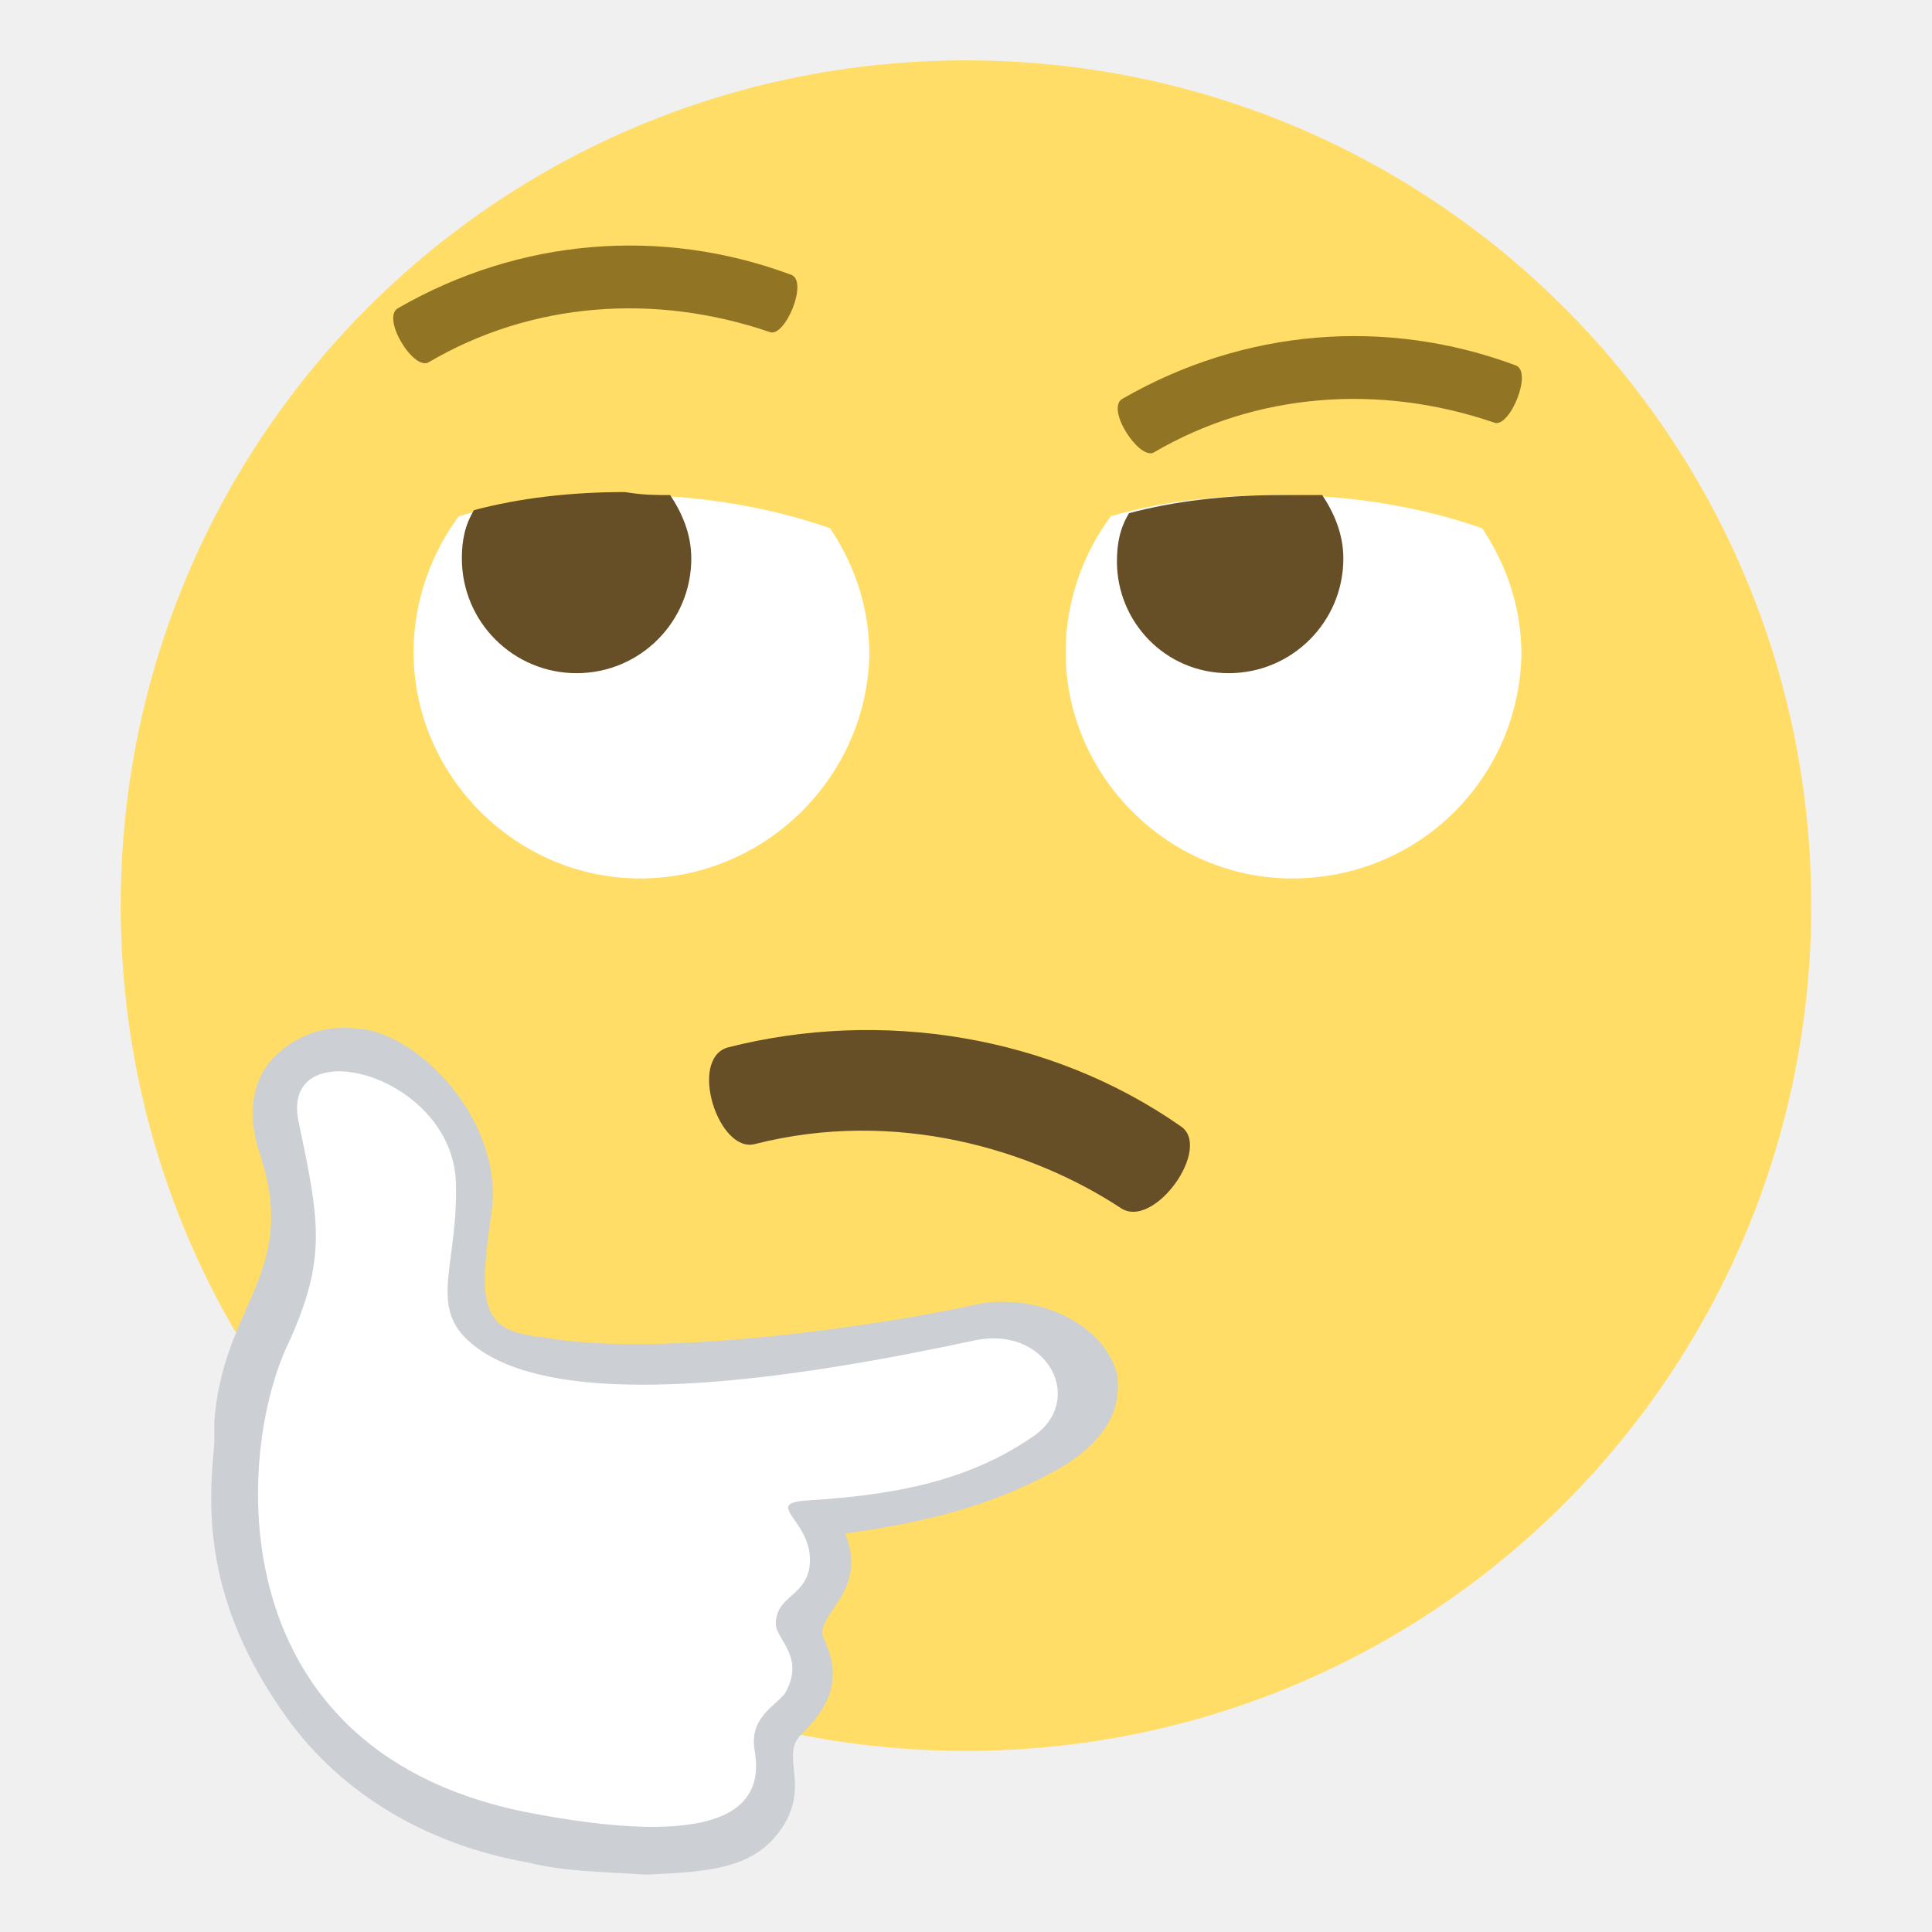
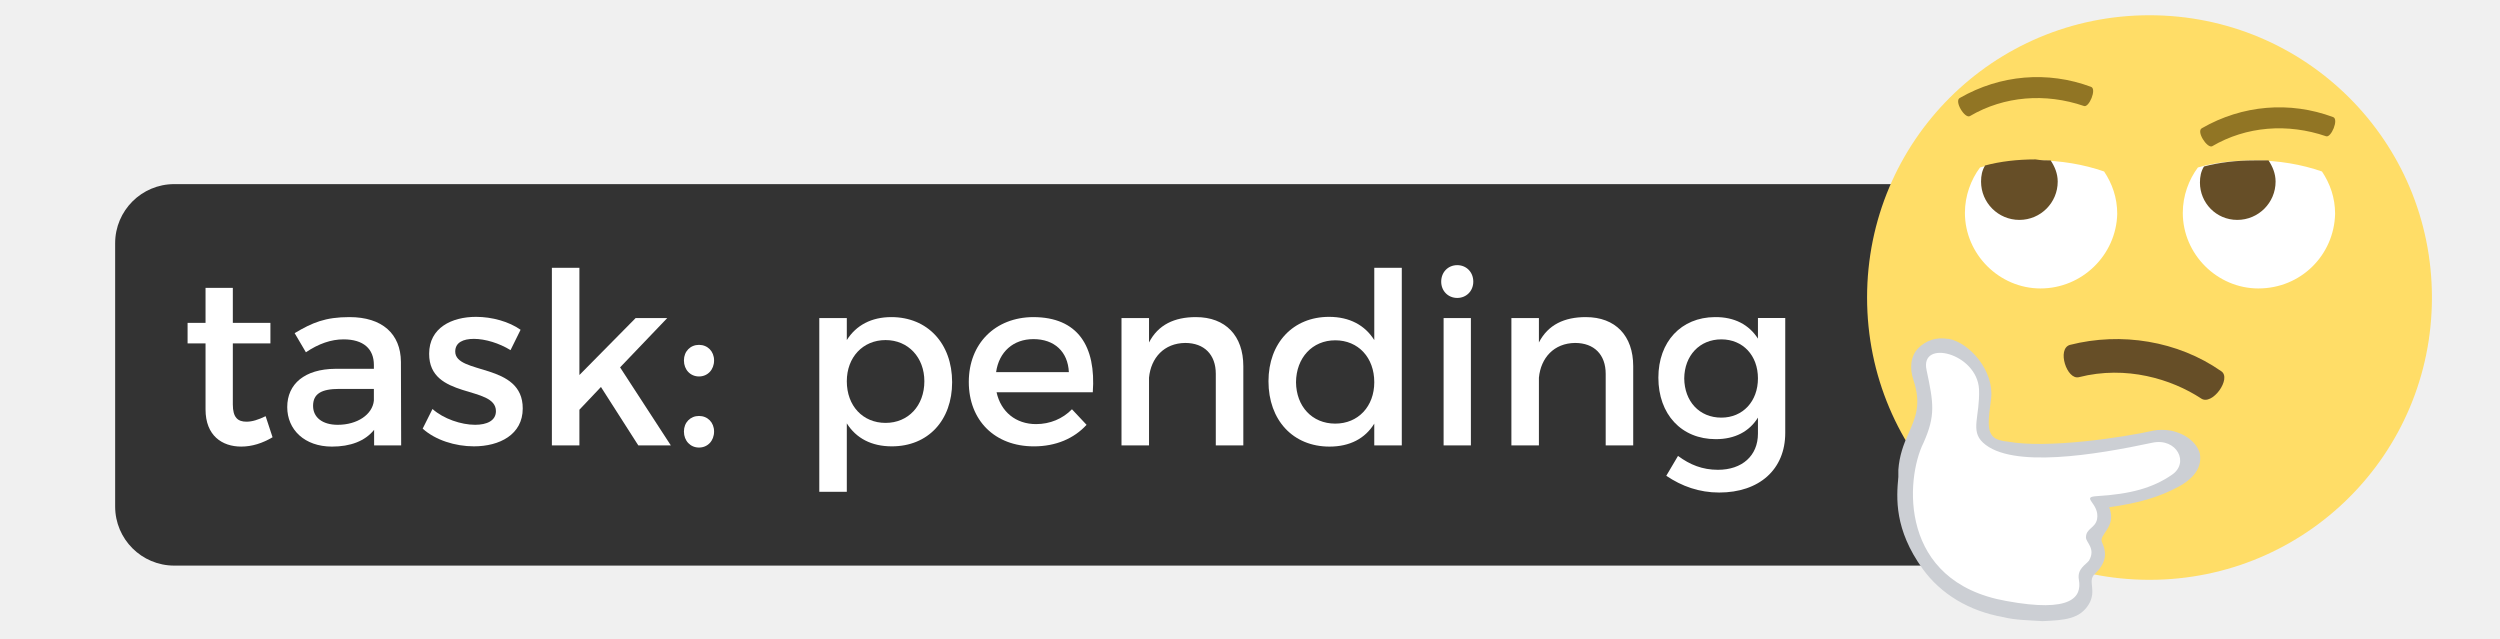
- <svg xmlns="http://www.w3.org/2000/svg" viewBox="0 0 64 64" enable-background="new 0 0 64 64">
-   <path d="M4,30c0,15.5,12.5,28,28,28s28-12.5,28-28S47.5,2,32,2S4,14.5,4,30z" fill="#ffdd67" />
-   <g fill="#917524">
-     <path d="m14.2 12c3.4-2 7.5-2.3 11.3-1 .5.2 1.3-1.7.7-1.9-4.3-1.6-9-1.2-13 1.1-.6.3.5 2.1 1 1.8" />
-     <path d="m38.2 15c3.4-2 7.5-2.3 11.3-1 .5.2 1.3-1.7.7-1.9-4.3-1.6-9-1.2-13 1.1-.6.3.5 2 1 1.8" />
+ <svg xmlns="http://www.w3.org/2000/svg" version="1.1" id="svg2" viewBox="0 0 235 60" height="60" width="235">
+   <defs id="defs4" />
+   <rect style="fill:#333333" id="rect4174" width="175.773" height="35.86" x="10.824" y="17.307" ry="5.556" />
+   <g id="layer1" style="display:inline" />
+   <g id="layer2" style="display:inline" />
+   <path style="fill:#ffdd67" d="m 175.505,27.968 c 0,14.689 11.852,26.535 26.548,26.535 14.696,0 26.548,-11.846 26.548,-26.535 0,-14.689 -11.852,-26.535 -26.548,-26.535 -14.696,0 -26.548,11.846 -26.548,26.535 z" id="path4" />
+   <g transform="matrix(0.9481567,0,0,0.9476679,171.7121,-0.4619401)" style="fill:#917524" id="g6">
+     <path d="m 14.2,12 c 3.4,-2 7.5,-2.3 11.3,-1 0.5,0.2 1.3,-1.7 0.7,-1.9 -4.3,-1.6 -9,-1.2 -13,1.1 -0.6,0.3 0.5,2.1 1,1.8" id="path8" />
+     <path d="m 38.2,15 c 3.4,-2 7.5,-2.3 11.3,-1 0.5,0.2 1.3,-1.7 0.7,-1.9 -4.3,-1.6 -9,-1.2 -13,1.1 -0.6,0.3 0.5,2 1,1.8" id="path10" />
  </g>
-   <path d="m24.1 34.7c5.1-1.3 10.7-.4 15 2.6 1.1.7-.9 3.5-2 2.7-2.9-1.9-7.4-3.3-12.1-2.1-1.2.3-2.2-2.8-.9-3.2" fill="#664e27" />
-   <path d="m42.8 29.1c-4.1 0-7.5-3.4-7.5-7.5 0-1.7.6-3.3 1.5-4.5 1.7-.5 3.6-.7 5.6-.7 2.4 0 4.7.4 6.7 1.1.8 1.2 1.3 2.6 1.3 4.2-.1 4.1-3.4 7.4-7.6 7.4" fill="#fff" />
-   <path d="m43.8 16.4c.4.6.7 1.3.7 2.1 0 2.1-1.7 3.8-3.8 3.8s-3.7-1.7-3.7-3.7c0-.6.1-1.1.4-1.6 1.5-.4 3.2-.6 5-.6.5 0 1 0 1.4 0" fill="#664e27" />
-   <path d="m21.2 29.1c-4.1 0-7.5-3.4-7.5-7.5 0-1.7.6-3.3 1.5-4.5 1.7-.5 3.6-.7 5.6-.7 2.4 0 4.7.4 6.7 1.1.8 1.2 1.3 2.6 1.3 4.2-.1 4.1-3.5 7.4-7.6 7.4" fill="#fff" />
-   <path d="m22.2 16.4c.4.6.7 1.3.7 2.1 0 2.1-1.7 3.8-3.8 3.8s-3.8-1.7-3.8-3.8c0-.6.1-1.1.4-1.6 1.5-.4 3.2-.6 5-.6.6.1 1 .1 1.5.1" fill="#664e27" />
-   <path d="m32.6 44c-4.2 1-14.9 2.3-16.8.3-.9-.9-.7-2.2-.4-4.5.3-2.3-1.9-4.7-3.5-4.9-1.9-.2-3 1.2-2.3 3.2 1.4 4.5-1.4 5.9-1.6 9.2-.1 1.9-.7 5.1 2.2 9.2 3.3 4.6 9 4.7 11 4.6 2.3-.1 3.3-.2 3.8-1.2.6-1.2.3-1.5.6-1.9.5-.9.8-.8 1.1-1.9.3-1.1-.5-1.8-.3-2.3.4-1.2 1.4-1 .4-3.8 3.4-.5 5.6-1 7.6-2.2 3.7-2 .5-4.3-1.8-3.8" fill="#fff" />
-   <path d="m17.5 61.7c-3.4-.6-6.2-2.3-8-4.8-2.8-3.9-2.6-7-2.4-9.1 0-.2 0-.5 0-.7.1-1.4.5-2.5 1-3.6.7-1.6 1.3-2.9.5-5.3-.4-1.2-.3-2.4.5-3.2.7-.7 1.7-1.1 2.9-.9 0 0 .1 0 .1 0 2.1.4 4.5 3.2 4.2 5.9-.3 2.2-.4 3.2.2 3.8.1.1.4.4 1.5.5 3.8.7 11.3-.4 14.4-1.1.5-.1 1.1-.1 1.7 0 1.5.3 2.6 1.2 2.9 2.3.1.7.1 2-2 3.2-2 1.1-4.1 1.7-7 2.1.8 2-1.1 2.7-.7 3.5.5 1.1.4 2-.7 3.1-.8.7.2 1.6-.6 3-.9 1.5-2.4 1.6-4.6 1.7-1.5-.1-2.7-.1-3.9-.4m-7.6-24.5c.7 3.3.9 4.5-.3 7.2-1.8 3.6-2.5 13.8 8.2 15.7 6.5 1.2 7.5-.4 7.2-2.1-.2-1.1.7-1.5 1-1.9.7-1.2-.3-1.8-.3-2.3 0-.9.9-.9 1.1-1.8.3-1.6-1.7-2.2 0-2.3 3.3-.2 5.5-.8 7.4-2.1 1.8-1.2.5-3.7-1.9-3.2-5.6 1.2-14 2.6-16.8 0-1.3-1.2-.3-2.6-.4-5.3-.2-3.6-5.9-5-5.2-1.9" fill="#cccfd4" />
+   <path style="fill:#664e27" d="m 194.563,32.422 c 4.836,-1.232 10.145,-0.379 14.222,2.464 1.043,0.663 -0.853,3.317 -1.896,2.559 -2.75,-1.801 -7.016,-3.127 -11.473,-1.99 -1.138,0.284 -2.086,-2.653 -0.853,-3.033" id="path12" />
+   <path style="fill:#ffffff" d="m 212.293,27.115 c -3.887,0 -7.111,-3.222 -7.111,-7.108 0,-1.611 0.569,-3.127 1.422,-4.265 1.612,-0.474 3.413,-0.663 5.31,-0.663 2.276,0 4.456,0.379 6.353,1.042 0.759,1.137 1.233,2.464 1.233,3.98 -0.095,3.885 -3.224,7.013 -7.206,7.013" id="path14" />
+   <path style="fill:#664e27" d="m 213.241,15.08 c 0.379,0.569 0.664,1.232 0.664,1.99 0,1.99 -1.612,3.601 -3.603,3.601 -1.991,0 -3.508,-1.611 -3.508,-3.506 0,-0.569 0.095,-1.042 0.379,-1.516 1.422,-0.379 3.034,-0.569 4.741,-0.569 0.474,0 0.948,0 1.327,0" id="path16" />
+   <path style="fill:#ffffff" d="m 191.813,27.115 c -3.887,0 -7.111,-3.222 -7.111,-7.108 0,-1.611 0.569,-3.127 1.422,-4.265 1.612,-0.474 3.413,-0.663 5.31,-0.663 2.276,0 4.456,0.379 6.353,1.042 0.759,1.137 1.233,2.464 1.233,3.98 -0.095,3.885 -3.319,7.013 -7.206,7.013" id="path18" />
+   <path style="fill:#664e27" d="m 192.761,15.08 c 0.379,0.569 0.664,1.232 0.664,1.99 0,1.99 -1.612,3.601 -3.603,3.601 -1.991,0 -3.603,-1.611 -3.603,-3.601 0,-0.569 0.095,-1.042 0.379,-1.516 1.422,-0.379 3.034,-0.569 4.741,-0.569 0.569,0.095 0.948,0.095 1.422,0.095" id="path20" />
+   <path style="fill:#ffffff" d="m 202.622,41.235 c -3.982,0.948 -14.128,2.18 -15.929,0.284 -0.853,-0.853 -0.664,-2.085 -0.379,-4.265 0.284,-2.18 -1.802,-4.454 -3.319,-4.644 -1.802,-0.19 -2.844,1.137 -2.181,3.033 1.327,4.265 -1.327,5.591 -1.517,8.719 -0.095,1.801 -0.664,4.833 2.086,8.719 3.129,4.359 8.533,4.454 10.43,4.359 2.181,-0.095 3.129,-0.19 3.603,-1.137 0.569,-1.137 0.284,-1.422 0.569,-1.801 0.474,-0.853 0.759,-0.758 1.043,-1.801 0.284,-1.042 -0.474,-1.706 -0.284,-2.18 0.379,-1.137 1.327,-0.948 0.379,-3.601 3.224,-0.474 5.31,-0.948 7.206,-2.085 3.508,-1.895 0.474,-4.075 -1.707,-3.601" id="path22" />
+   <path style="fill:#cccfd4" d="m 188.305,58.009 c -3.224,-0.569 -5.879,-2.18 -7.585,-4.549 -2.655,-3.696 -2.465,-6.634 -2.276,-8.624 0,-0.19 0,-0.474 0,-0.663 0.095,-1.327 0.474,-2.369 0.948,-3.412 0.664,-1.516 1.233,-2.748 0.474,-5.023 -0.379,-1.137 -0.284,-2.274 0.474,-3.033 0.664,-0.663 1.612,-1.042 2.75,-0.853 0,0 0.095,0 0.095,0 1.991,0.379 4.267,3.033 3.982,5.591 -0.284,2.085 -0.379,3.033 0.19,3.601 0.095,0.095 0.379,0.379 1.422,0.474 3.603,0.663 10.714,-0.379 13.653,-1.042 0.474,-0.095 1.043,-0.095 1.612,0 1.422,0.284 2.465,1.137 2.75,2.18 0.095,0.663 0.095,1.895 -1.896,3.033 -1.896,1.042 -3.887,1.611 -6.637,1.99 0.759,1.895 -1.043,2.559 -0.664,3.317 0.474,1.042 0.379,1.895 -0.664,2.938 -0.759,0.663 0.19,1.516 -0.569,2.843 -0.853,1.422 -2.276,1.516 -4.362,1.611 -1.422,-0.095 -2.56,-0.095 -3.698,-0.379 m -7.206,-23.218 c 0.664,3.127 0.853,4.265 -0.284,6.823 -1.707,3.412 -2.37,13.078 7.775,14.878 6.163,1.137 7.111,-0.379 6.827,-1.99 -0.19,-1.042 0.664,-1.422 0.948,-1.801 0.664,-1.137 -0.284,-1.706 -0.284,-2.18 0,-0.853 0.853,-0.853 1.043,-1.706 0.284,-1.516 -1.612,-2.085 0,-2.18 3.129,-0.19 5.215,-0.758 7.016,-1.99 1.707,-1.137 0.474,-3.506 -1.802,-3.033 -5.31,1.137 -13.274,2.464 -15.929,0 -1.233,-1.137 -0.284,-2.464 -0.379,-5.023 -0.19,-3.412 -5.594,-4.738 -4.93,-1.801" id="path24" />
+   <g id="text3348" style="font-style:normal;font-variant:normal;font-weight:normal;font-stretch:normal;font-size:22.5px;line-height:125%;font-family:Montserrat;-inkscape-font-specification:Montserrat;letter-spacing:0px;word-spacing:0px;fill:#ffffff;fill-opacity:1;stroke:none;stroke-width:1px;stroke-linecap:butt;stroke-linejoin:miter;stroke-opacity:1">
+     <path id="path3353" style="" d="m 24.968,39.122 c -0.698,0.338 -1.26,0.517 -1.8,0.517 -0.81,0 -1.282,-0.383 -1.282,-1.62 l 0,-5.737 3.533,0 0,-1.935 -3.533,0 0,-3.285 -2.565,0 0,3.285 -1.688,0 0,1.935 1.688,0 0,6.21 c 0,2.453 1.552,3.487 3.353,3.487 1.012,0 2.002,-0.315 2.947,-0.877 l -0.652,-1.98 z" />
+     <path id="path3355" style="" d="m 37.709,41.867 -0.022,-7.853 c -0.022,-2.632 -1.755,-4.207 -4.838,-4.207 -2.272,0 -3.487,0.517 -5.152,1.508 l 1.058,1.8 c 1.192,-0.81 2.385,-1.215 3.533,-1.215 1.89,0 2.857,0.9 2.857,2.408 l 0,0.36 -3.623,0 c -2.88,0.022 -4.522,1.417 -4.522,3.6 0,2.115 1.62,3.712 4.207,3.712 1.732,0 3.105,-0.517 3.96,-1.575 l 0,1.462 2.542,0 z m -5.963,-1.935 c -1.44,0 -2.317,-0.698 -2.317,-1.778 0,-1.147 0.787,-1.597 2.475,-1.597 l 3.24,0 0,1.103 c -0.135,1.305 -1.552,2.272 -3.397,2.272 z" />
+     <path id="path3357" style="" d="m 47.99,32.912 0.945,-1.913 c -1.08,-0.765 -2.678,-1.215 -4.185,-1.215 -2.295,0 -4.41,1.035 -4.41,3.465 -0.022,4.32 6.277,2.947 6.277,5.4 0,0.9 -0.855,1.282 -1.958,1.282 -1.305,0 -2.97,-0.562 -4.005,-1.485 l -0.922,1.845 c 1.192,1.08 3.06,1.665 4.815,1.665 2.408,0 4.59,-1.103 4.59,-3.555 0.022,-4.343 -6.345,-3.15 -6.345,-5.355 0,-0.855 0.743,-1.192 1.755,-1.192 1.058,0 2.385,0.405 3.442,1.058 z" />
+     <path id="path3359" style="" d="m 59.998,41.867 3.06,0 -4.77,-7.335 4.433,-4.635 -2.97,0 -5.287,5.355 0,-10.08 -2.587,0 0,16.695 2.587,0 0,-3.353 2.025,-2.138 3.51,5.49 z" />
+     <path id="path3361" style="" d="m 65.706,32.417 c -0.81,0 -1.417,0.608 -1.417,1.462 0,0.877 0.608,1.508 1.417,1.508 0.81,0 1.417,-0.63 1.417,-1.508 0,-0.855 -0.608,-1.462 -1.417,-1.462 z m 0,6.683 c -0.81,0 -1.417,0.608 -1.417,1.462 0,0.877 0.608,1.508 1.417,1.508 0.81,0 1.417,-0.63 1.417,-1.508 0,-0.855 -0.608,-1.462 -1.417,-1.462 z" />
+     <path id="path3363" style="" d="m 83.785,29.807 c -1.867,0 -3.308,0.765 -4.185,2.16 l 0,-2.07 -2.587,0 0,16.335 2.587,0 0,-6.435 c 0.877,1.395 2.317,2.16 4.23,2.16 3.42,0 5.67,-2.453 5.67,-6.03 0,-3.645 -2.317,-6.12 -5.715,-6.12 z m -0.54,9.945 c -2.138,0 -3.645,-1.597 -3.645,-3.915 0,-2.25 1.508,-3.87 3.645,-3.87 2.138,0 3.645,1.643 3.645,3.87 0,2.295 -1.508,3.915 -3.645,3.915 z" />
+     <path id="path3365" style="" d="m 97.12,29.807 c -3.555,0.022 -6.053,2.475 -6.053,6.098 0,3.6 2.43,6.053 6.12,6.053 2.07,0 3.78,-0.743 4.95,-2.025 l -1.373,-1.462 c -0.878,0.9 -2.07,1.395 -3.375,1.395 -1.89,0 -3.308,-1.147 -3.712,-2.993 l 9.045,0 c 0.315,-4.32 -1.395,-7.065 -5.603,-7.065 z m -3.487,5.175 c 0.27,-1.913 1.62,-3.105 3.51,-3.105 1.958,0 3.24,1.17 3.33,3.105 l -6.84,0 z" />
+     <path id="path3367" style="" d="m 112.418,29.807 c -2.025,0 -3.555,0.72 -4.41,2.385 l 0,-2.295 -2.587,0 0,11.97 2.587,0 0,-6.367 c 0.18,-1.867 1.417,-3.24 3.397,-3.263 1.8,0 2.88,1.103 2.88,2.902 l 0,6.728 2.587,0 0,-7.447 c 0,-2.857 -1.665,-4.612 -4.455,-4.612 z" />
+     <path id="path3369" style="" d="m 129.182,25.172 0,6.795 c -0.877,-1.395 -2.317,-2.183 -4.253,-2.183 -3.375,0 -5.692,2.453 -5.692,6.053 0,3.645 2.295,6.143 5.737,6.143 1.913,0 3.353,-0.765 4.207,-2.16 l 0,2.047 2.587,0 0,-16.695 -2.587,0 z m -3.667,14.648 c -2.183,0 -3.667,-1.62 -3.69,-3.893 0.022,-2.295 1.53,-3.938 3.69,-3.938 2.16,0 3.667,1.62 3.667,3.938 0,2.272 -1.508,3.893 -3.667,3.893 z" />
+     <path id="path3371" style="" d="m 136.981,24.924 c -0.855,0 -1.508,0.652 -1.508,1.552 0,0.877 0.652,1.53 1.508,1.53 0.855,0 1.508,-0.652 1.508,-1.53 0,-0.9 -0.652,-1.552 -1.508,-1.552 z m -1.282,4.973 0,11.97 2.565,0 0,-11.97 -2.565,0 z" />
+     <path id="path3373" style="" d="m 149.068,29.807 c -2.025,0 -3.555,0.72 -4.41,2.385 l 0,-2.295 -2.587,0 0,11.97 2.587,0 0,-6.367 c 0.18,-1.867 1.417,-3.24 3.397,-3.263 1.8,0 2.88,1.103 2.88,2.902 l 0,6.728 2.587,0 0,-7.447 c 0,-2.857 -1.665,-4.612 -4.455,-4.612 z" />
+     <path id="path3375" style="" d="m 165.247,29.897 0,1.935 c -0.833,-1.305 -2.205,-2.047 -4.05,-2.025 -3.172,0.022 -5.31,2.317 -5.31,5.692 0,3.442 2.16,5.782 5.4,5.782 1.8,0 3.15,-0.72 3.96,-2.025 l 0,1.508 c 0,2.07 -1.485,3.397 -3.757,3.397 -1.462,0 -2.632,-0.472 -3.757,-1.305 l -1.103,1.867 c 1.462,0.99 3.105,1.575 4.973,1.575 3.757,0 6.21,-2.16 6.21,-5.603 l 0,-10.8 -2.565,0 z m -3.442,9.36 c -2.07,0 -3.465,-1.53 -3.487,-3.69 0.022,-2.138 1.44,-3.667 3.487,-3.667 2.025,0 3.442,1.508 3.442,3.667 0,2.16 -1.417,3.69 -3.442,3.69 z" />
+   </g>
</svg>
